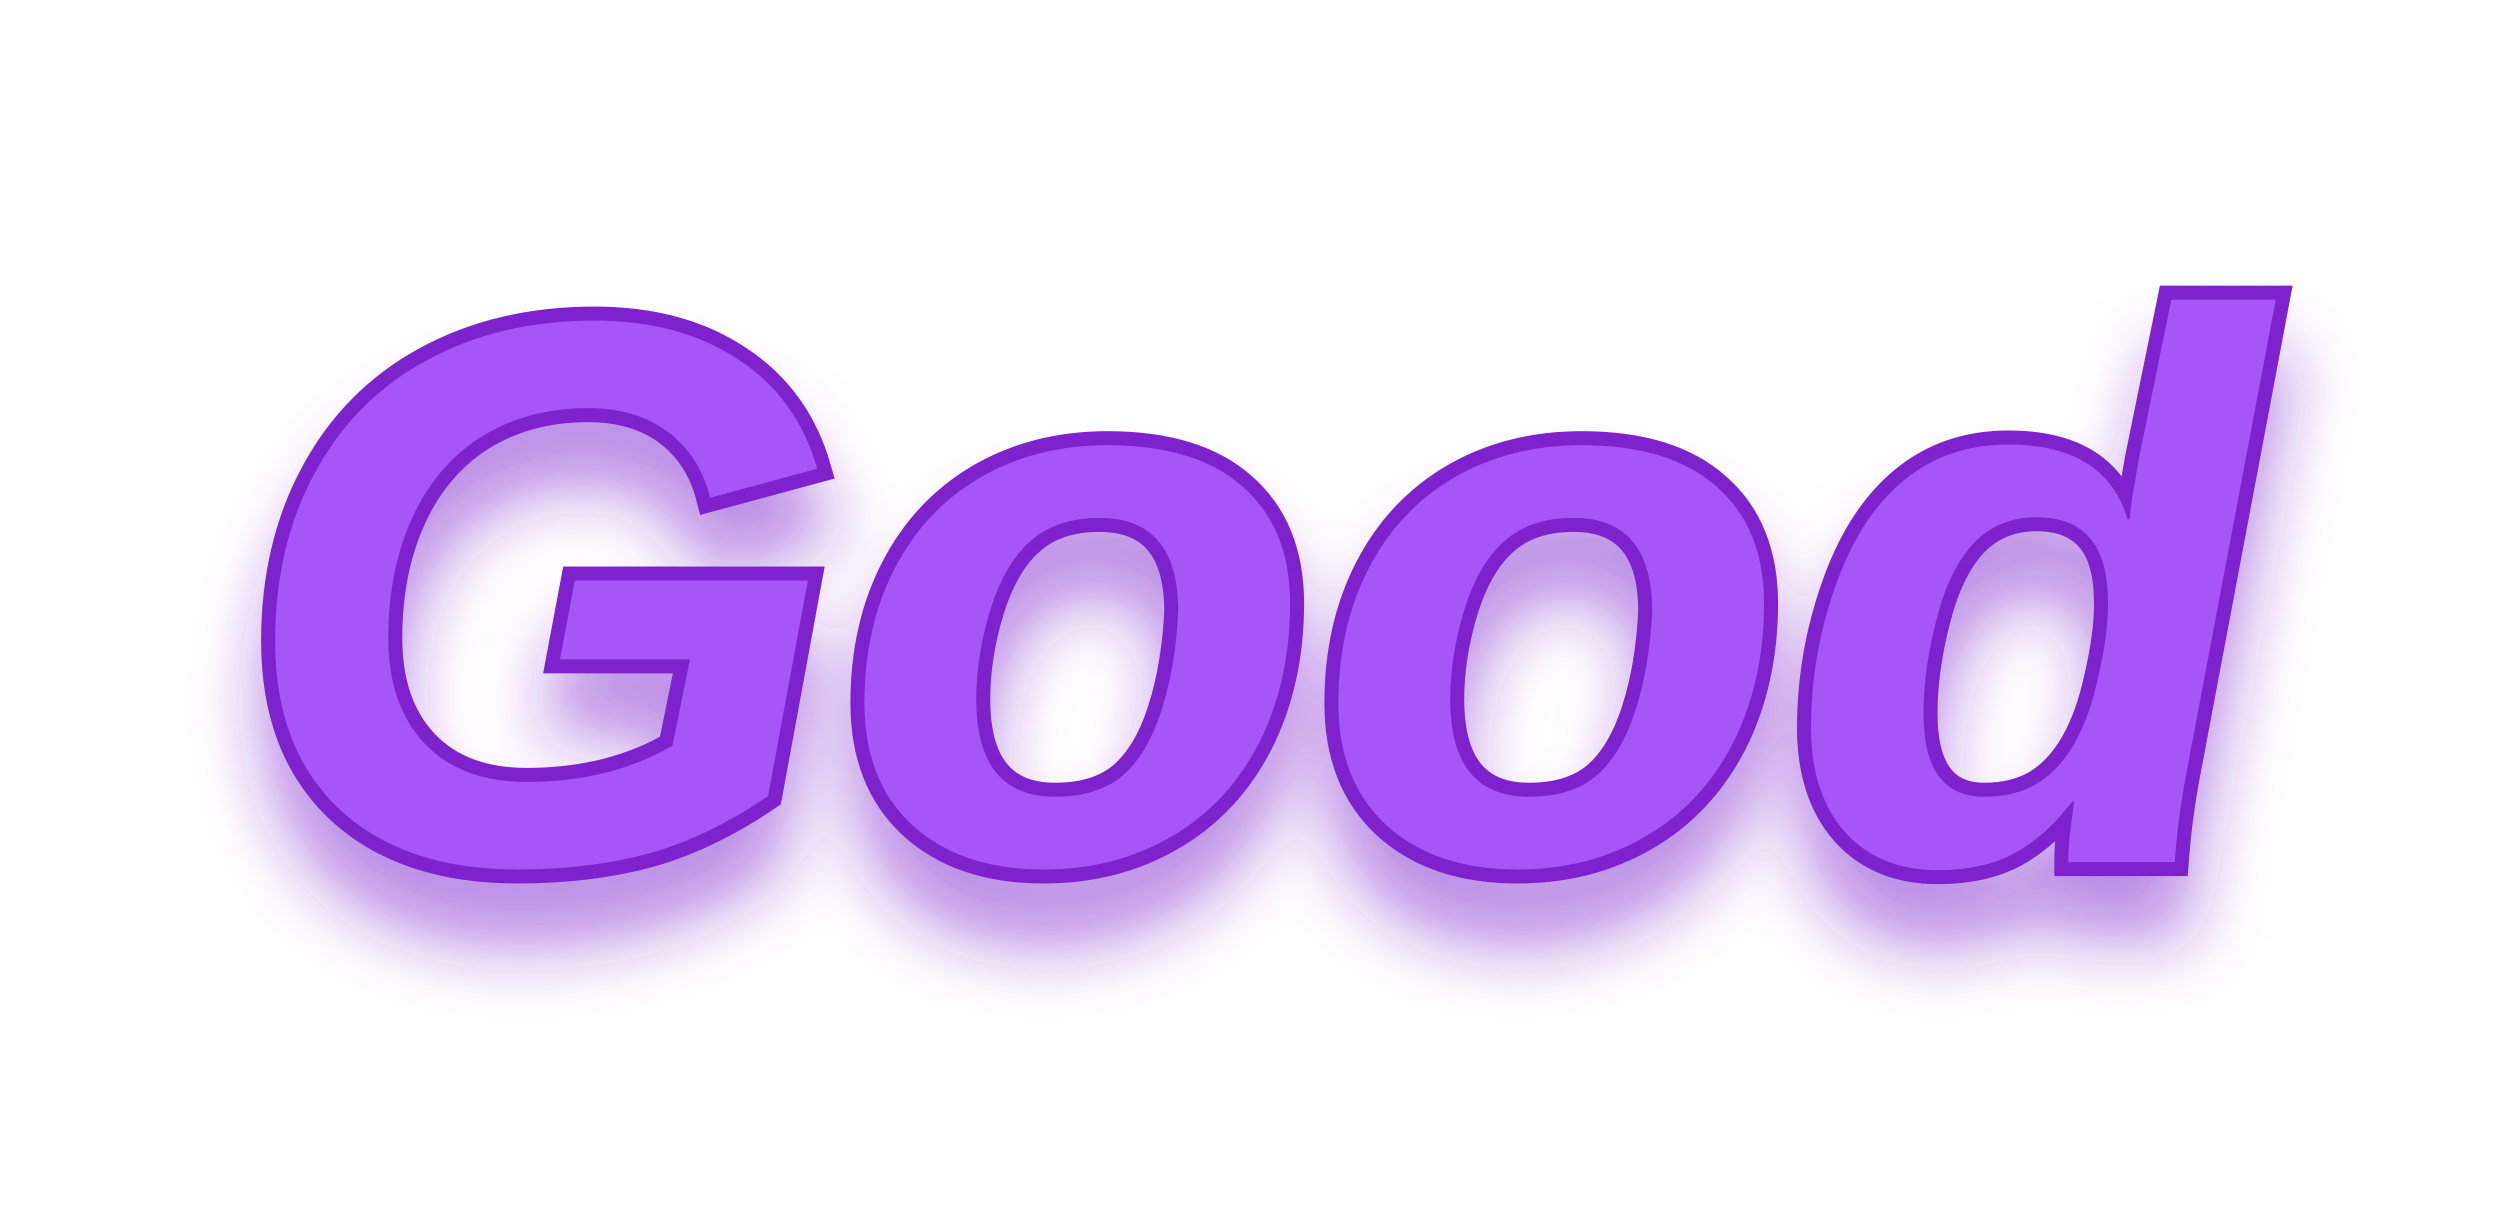
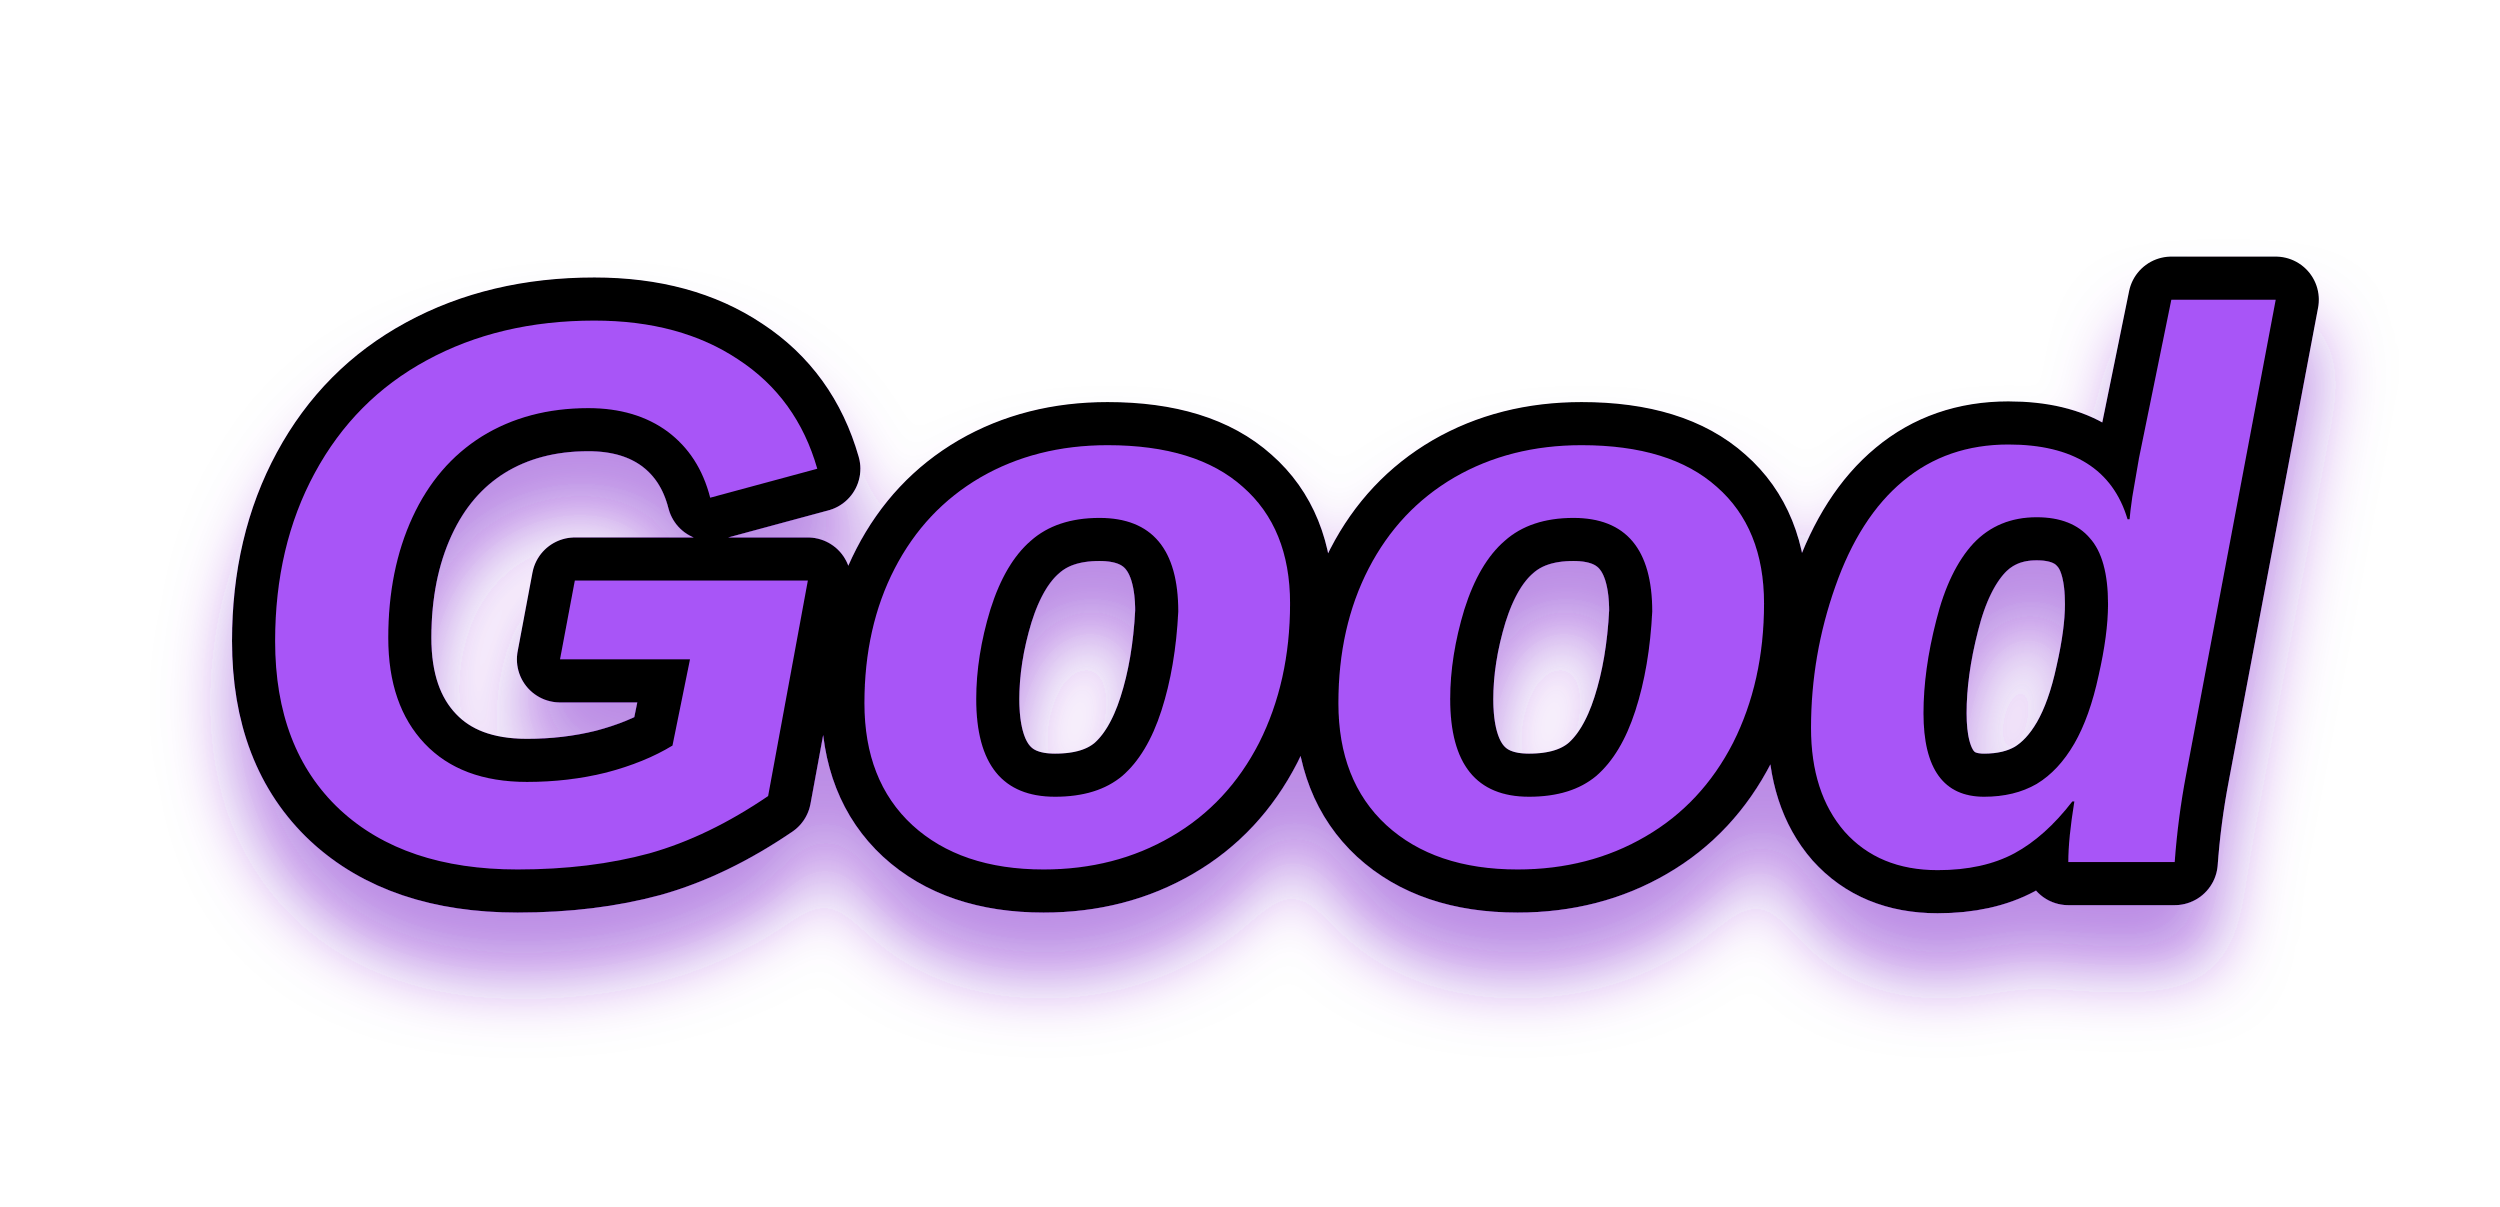
<svg xmlns="http://www.w3.org/2000/svg" viewBox="0 0 58 28" role="img" aria-label="Good" data-im-judgement-word-sticker="good">
  <defs>
    <filter id="good-shadow" x="-20%" y="-30%" width="150%" height="170%">
      <feDropShadow dx="0" dy="1.5" stdDeviation="0.8" flood-color="#7E22CE" flood-opacity="0.52" />
    </filter>
  </defs>
-   <text x="50%" y="20" text-anchor="middle" fill="#A855F7" stroke="#7E22CE" stroke-width="0.65" paint-order="stroke" filter="url(#good-shadow)" font-family="Arial Black, Arial, sans-serif" font-size="18" font-style="italic" font-weight="900">Good</text>
+   <text x="50%" y="20" text-anchor="middle" fill="#A855F7" stroke="#000000" stroke-width="2" paint-order="stroke fill" stroke-linejoin="round" filter="url(#good-shadow)" font-family="Arial Black, Arial, sans-serif" font-size="18" font-style="italic" font-weight="900">Good</text>
</svg>
